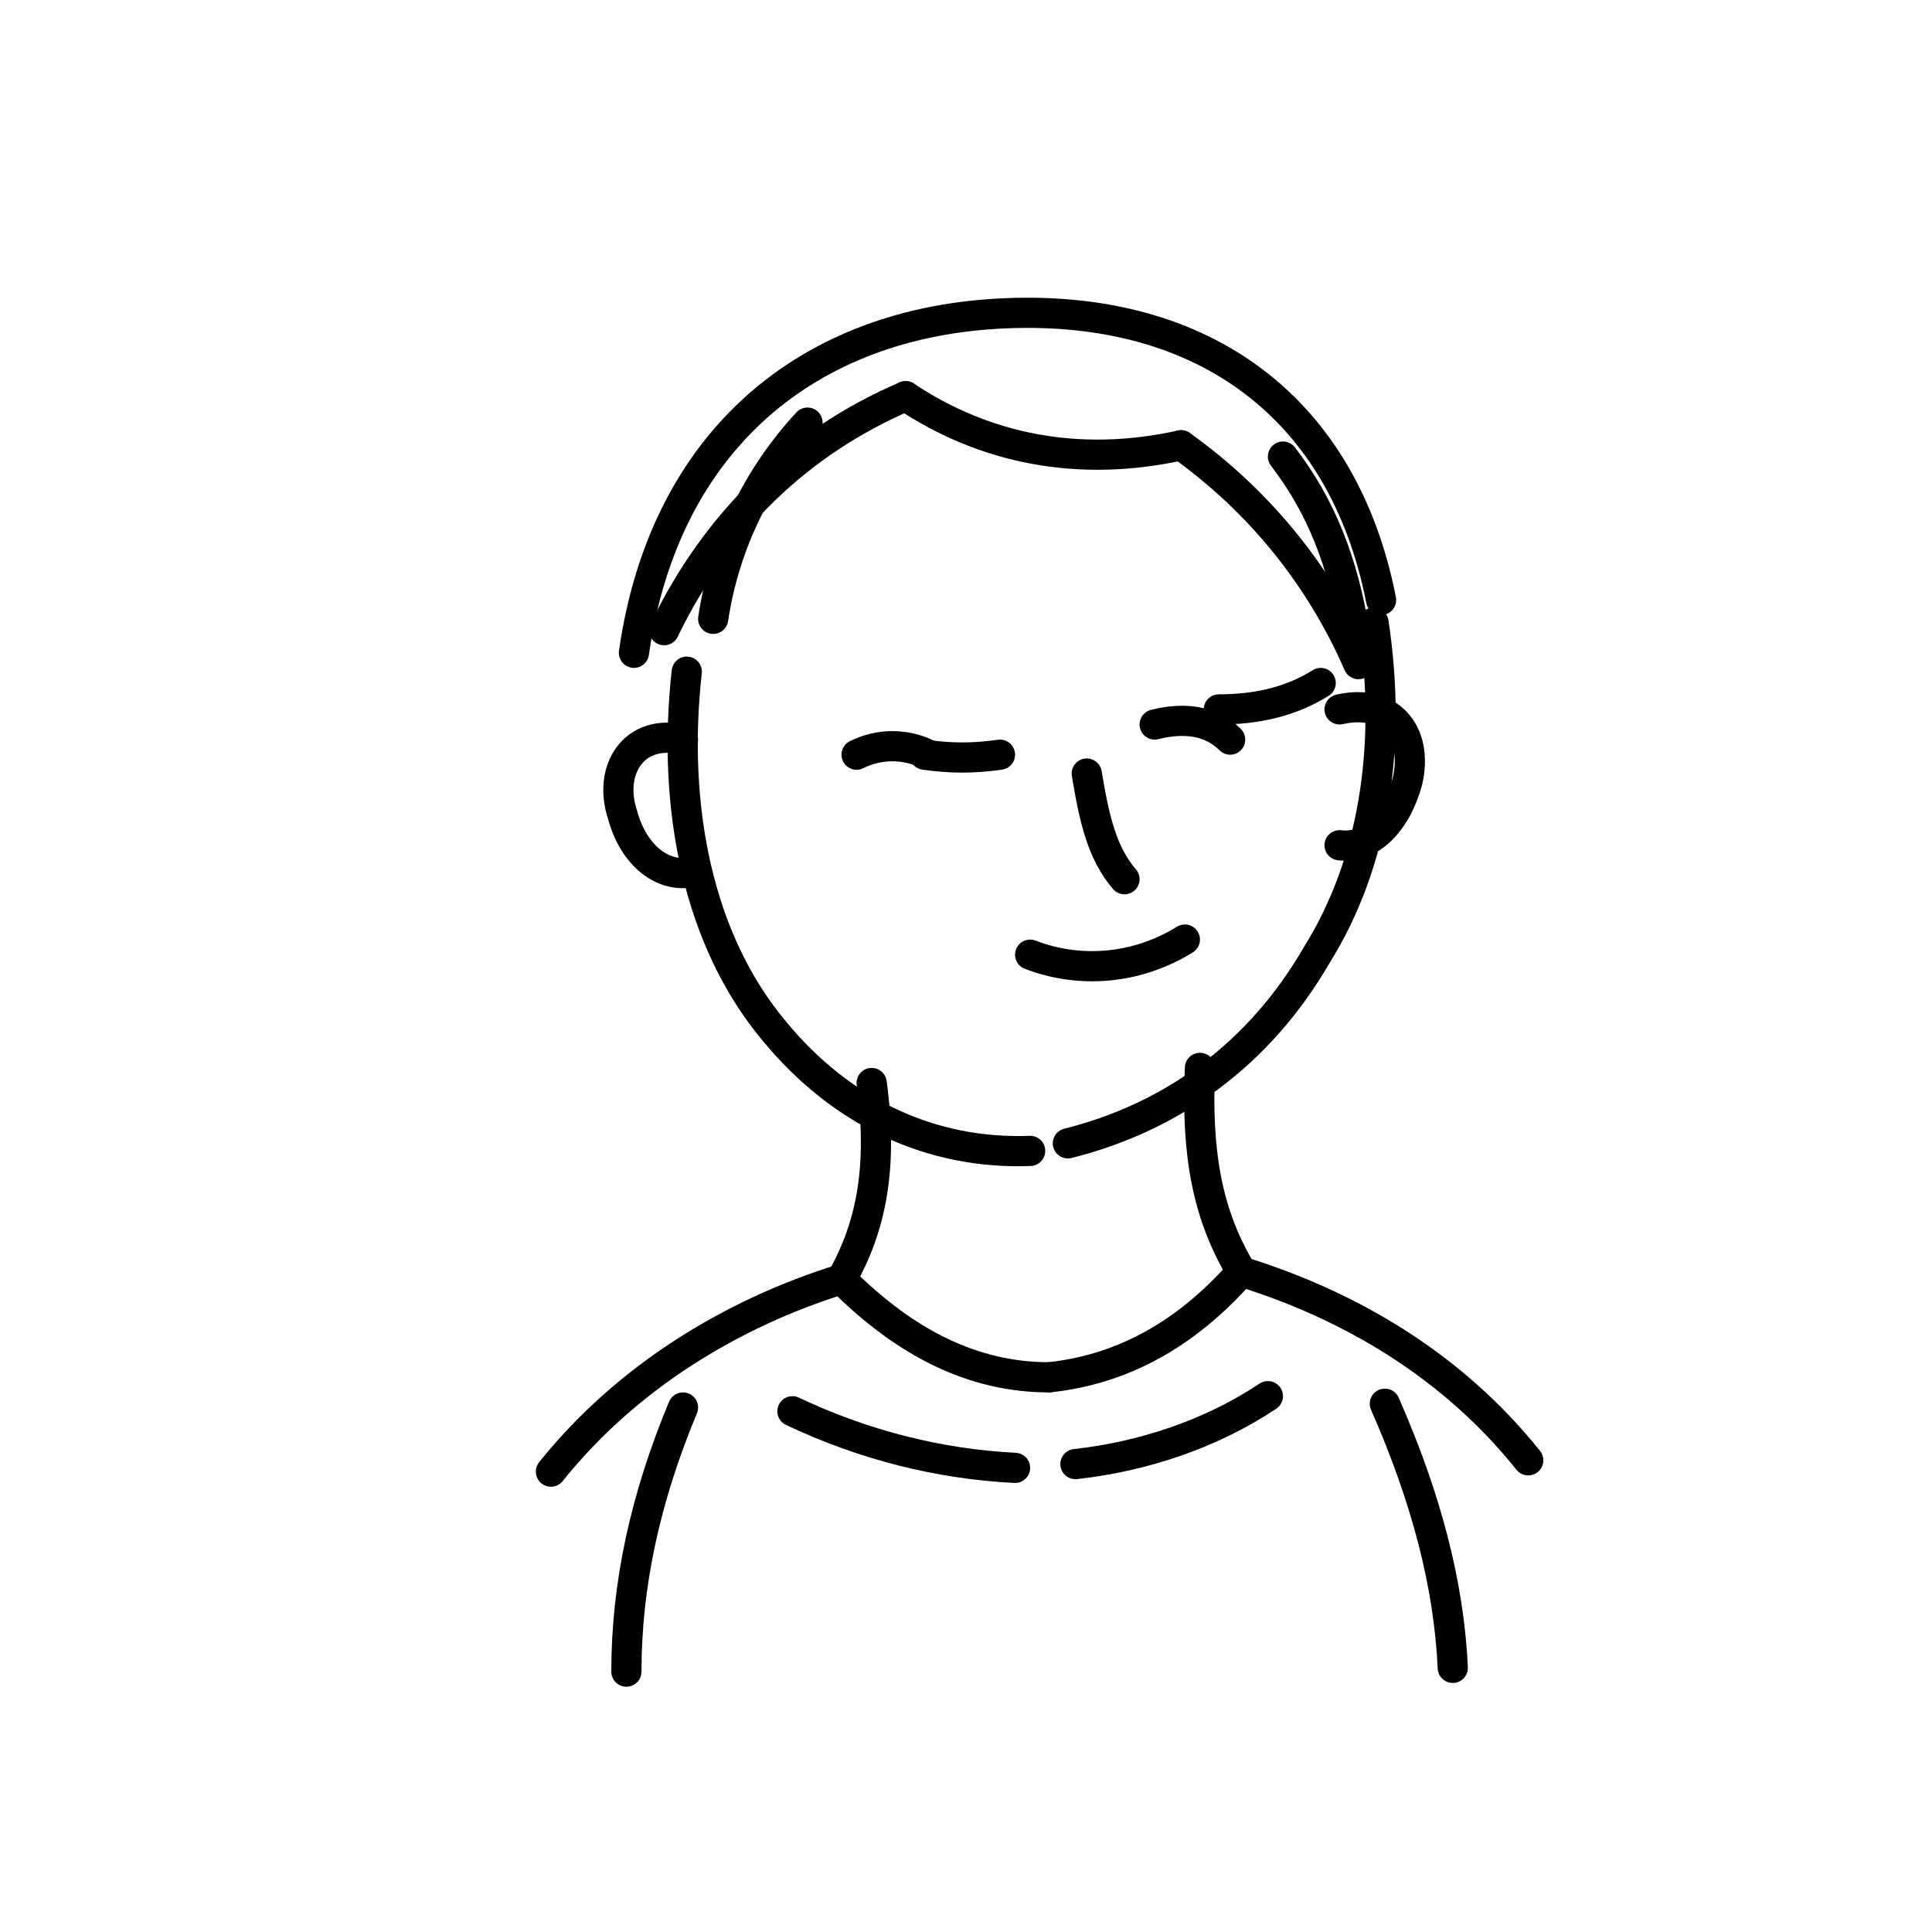
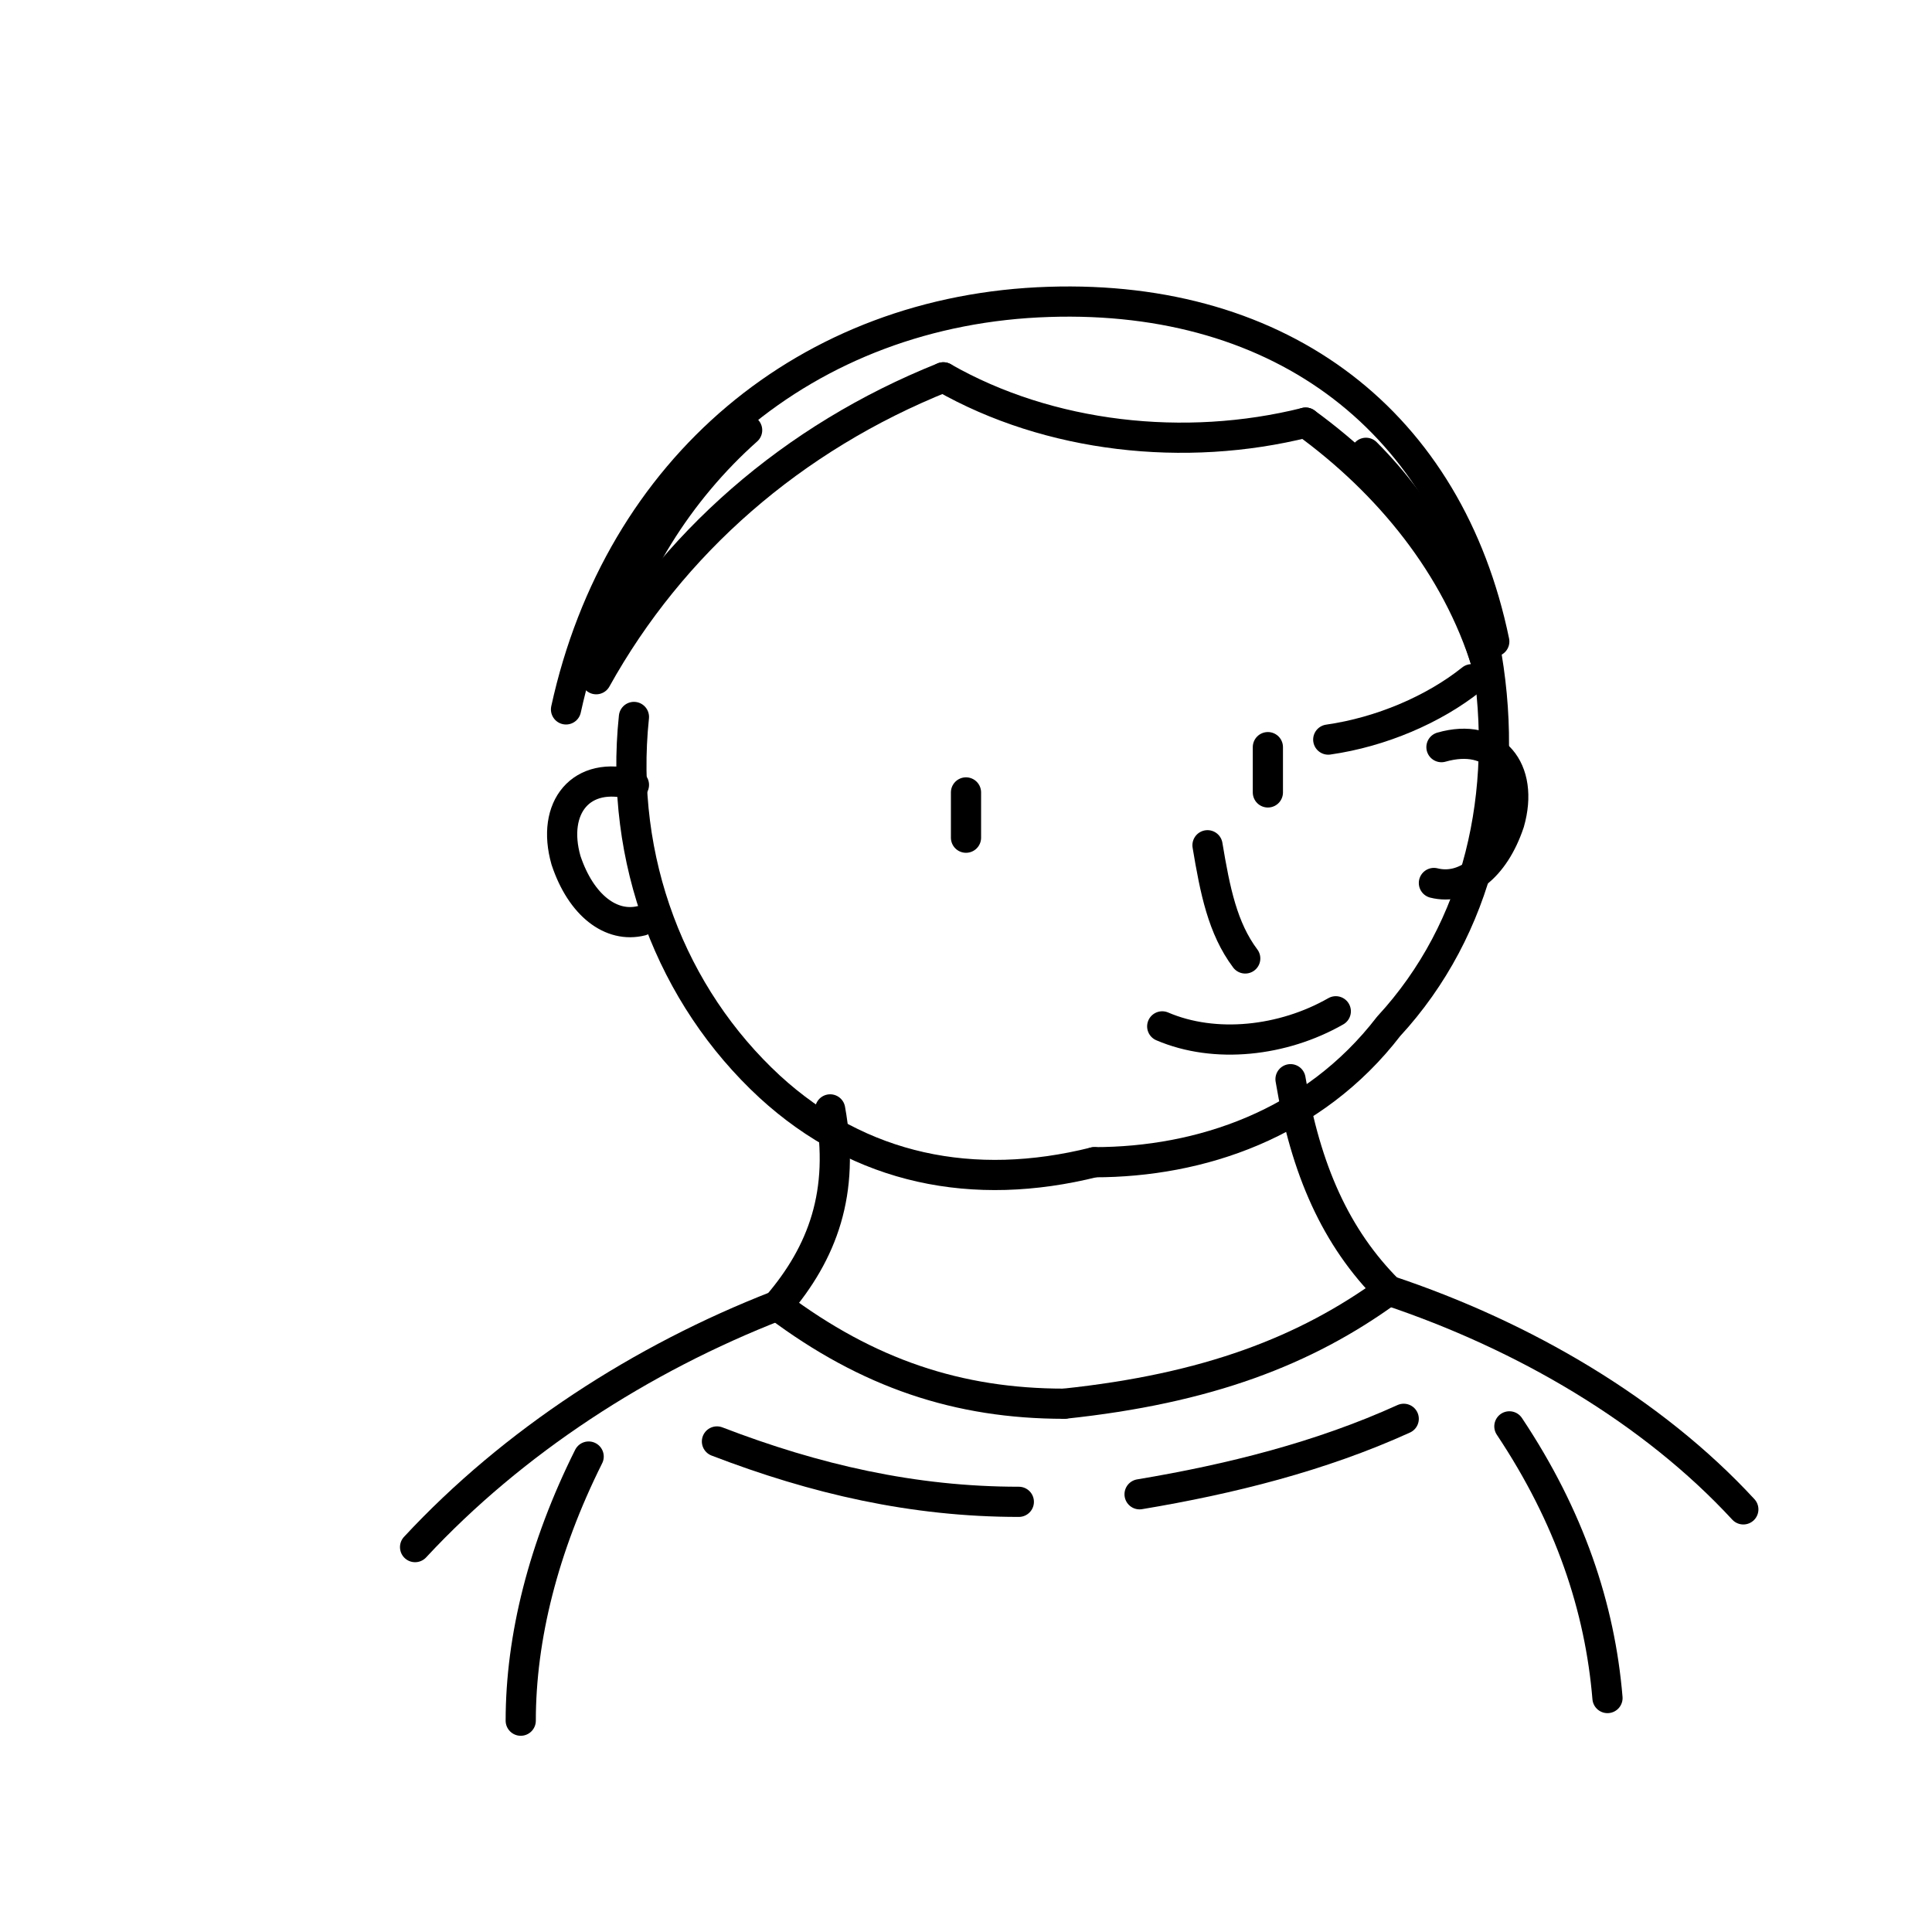
<svg xmlns="http://www.w3.org/2000/svg" viewBox="0 0 512 512">
  <g fill="none" stroke="currentColor" stroke-width="8" stroke-linecap="round" stroke-linejoin="round">
-     <path d="M168 173 C176 117 214 85 267 83 C319 81 356 108 366 159" />
-     <path d="M176 167 C190 138 212 117 240 105" />
-     <path d="M240 105 C261 119 286 124 313 118" />
-     <path d="M313 118 C334 133 350 153 360 176" />
-     <path d="M182 178 C178 214 185 249 205 273 C223 295 247 306 273 305" />
-     <path d="M364 165 C369 198 364 229 349 253 C334 279 311 296 283 303" />
-     <path d="M181 196 C168 193 161 204 165 216 C168 227 176 233 184 231" />
-     <path d="M355 188 C368 185 376 194 373 207 C370 218 363 225 355 224" />
-     <path d="M227 200 C233 197 240 197 246 200" />
-     <path d="M306 192 C314 190 321 191 326 196" />
-     <path d="M288 205 C290 217 292 226 298 233" />
-     <path d="M273 253 C286 258 301 257 314 249" />
-     <path d="M231 287 C234 309 231 325 223 339" />
-     <path d="M318 283 C317 306 320 322 329 337" />
-     <path d="M223 339 C194 348 166 365 146 390" />
-     <path d="M329 337 C358 346 385 362 405 387" />
-     <path d="M223 339 C240 356 258 365 278 365" />
-     <path d="M329 337 C314 354 297 363 278 365" />
-     <path d="M181 373 C171 397 166 420 166 443" />
-     <path d="M367 372 C378 397 384 420 385 442" />
-     <path d="M210 374 C229 383 249 388 269 389" />
-     <path d="M336 370 C321 380 303 386 285 388" />
-     <path d="M214 112 C201 126 192 144 189 164" />
-     <path d="M340 121 C350 134 356 149 359 168" />
-     <path d="M323 188 C333 188 342 186 350 181" />
-     <path d="M245 200 C252 201 258 201 265 200" />
+     <path d="M150 188 C164 124 214 82 278 80 C340 78 384 112 396 170" />
+     <path d="M158 180 C178 144 210 116 250 100" />
+     <path d="M250 100 C278 116 314 120 346 112" />
+     <path d="M346 112 C368 128 386 150 394 176" />
+     <path d="M168 190 C164 228 178 264 204 288 C228 310 258 316 290 308" />
+     <path d="M394 174 C400 210 392 246 368 272 C348 298 318 308 290 308" />
+     <path d="M168 208 C154 204 146 214 150 228 C154 240 162 246 170 244" />
+     <path d="M382 198 C396 194 404 204 400 218 C396 230 388 236 380 234" />
+     <path d="M256 210 L256 222" />
+     <path d="M336 198 L336 210" />
+     <path d="M320 224 C322 236 324 246 330 254" />
+     <path d="M308 272 C322 278 340 276 354 268" />
+     <path d="M220 294 C224 316 218 332 206 346" />
+     <path d="M342 286 C346 310 354 328 368 342" />
+     <path d="M206 346 C170 360 136 382 110 410" />
+     <path d="M368 342 C404 354 438 374 462 400" />
+     <path d="M206 346 C230 364 254 372 282 372" />
+     <path d="M368 342 C346 358 320 368 282 372" />
+     <path d="M156 386 C144 410 138 434 138 456" />
+     <path d="M400 378 C416 402 424 426 426 450" />
+     <path d="M190 382 C216 392 242 398 270 398" />
+     <path d="M372 376 C350 386 326 392 302 396" />
+     <path d="M198 114 C180 130 166 152 160 176" />
+     <path d="M362 120 C378 136 388 156 394 176" />
+     <path d="M352 196 C366 194 380 188 390 180" />
  </g>
</svg>
